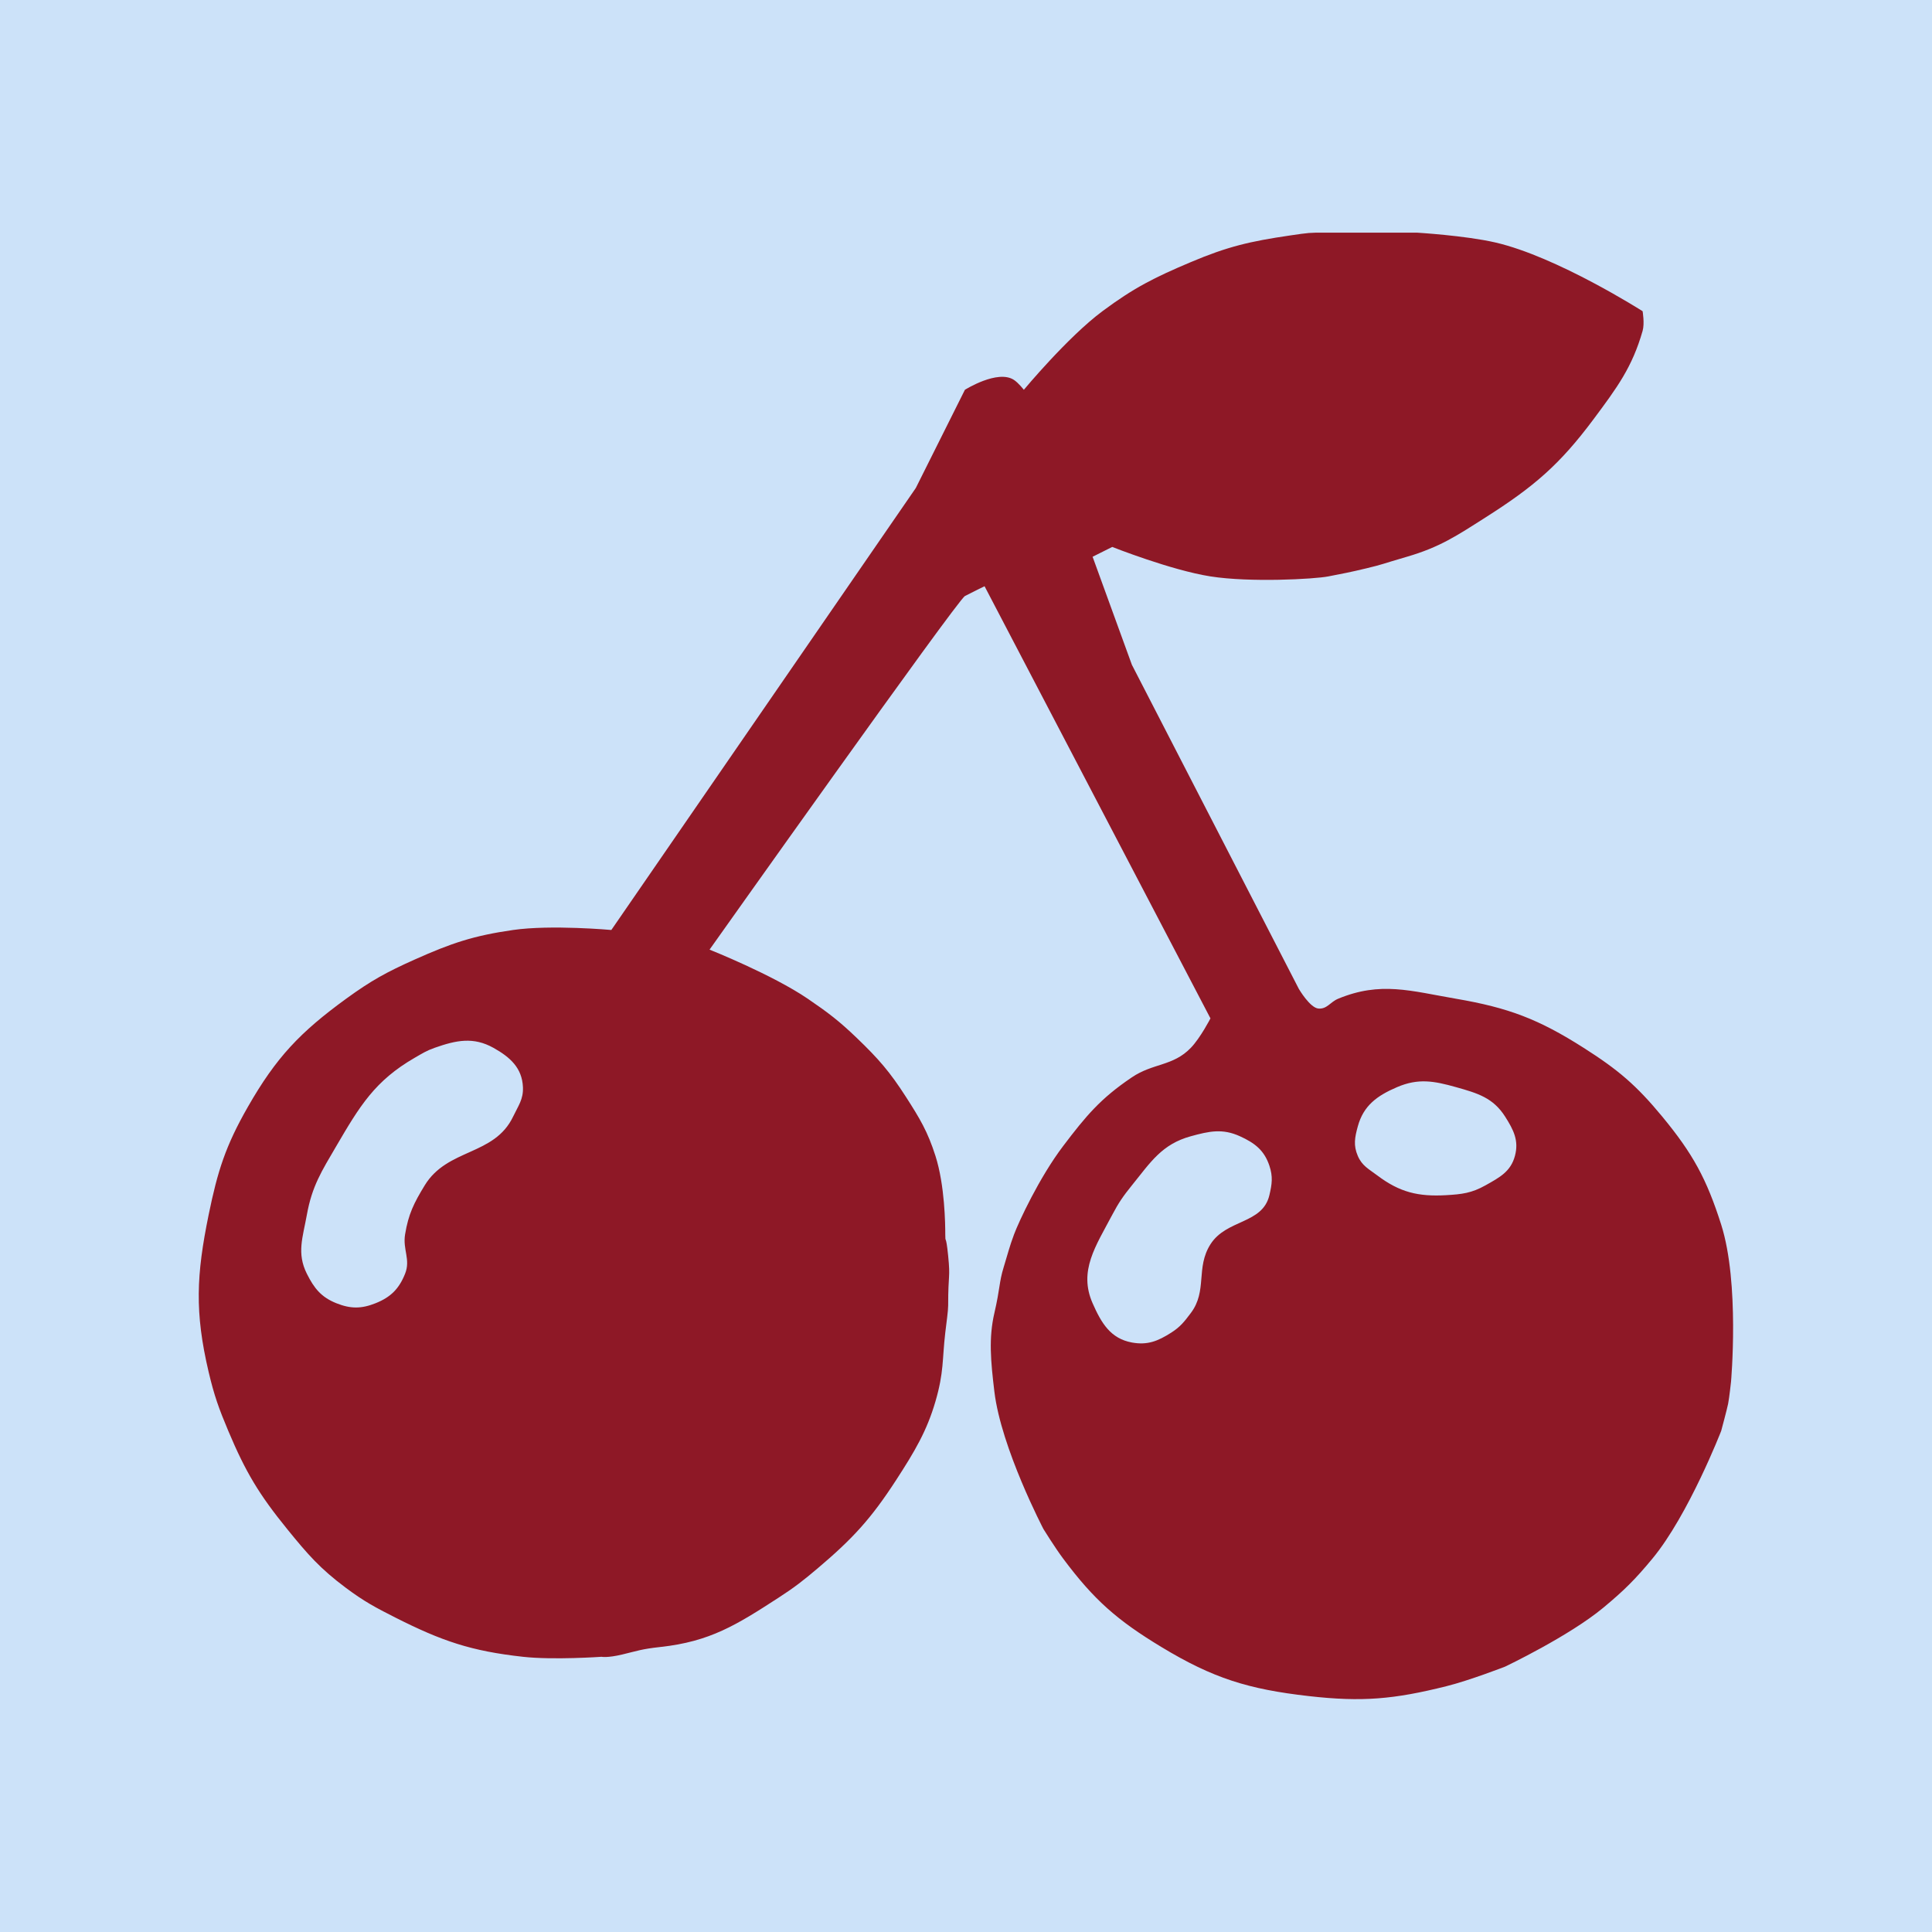
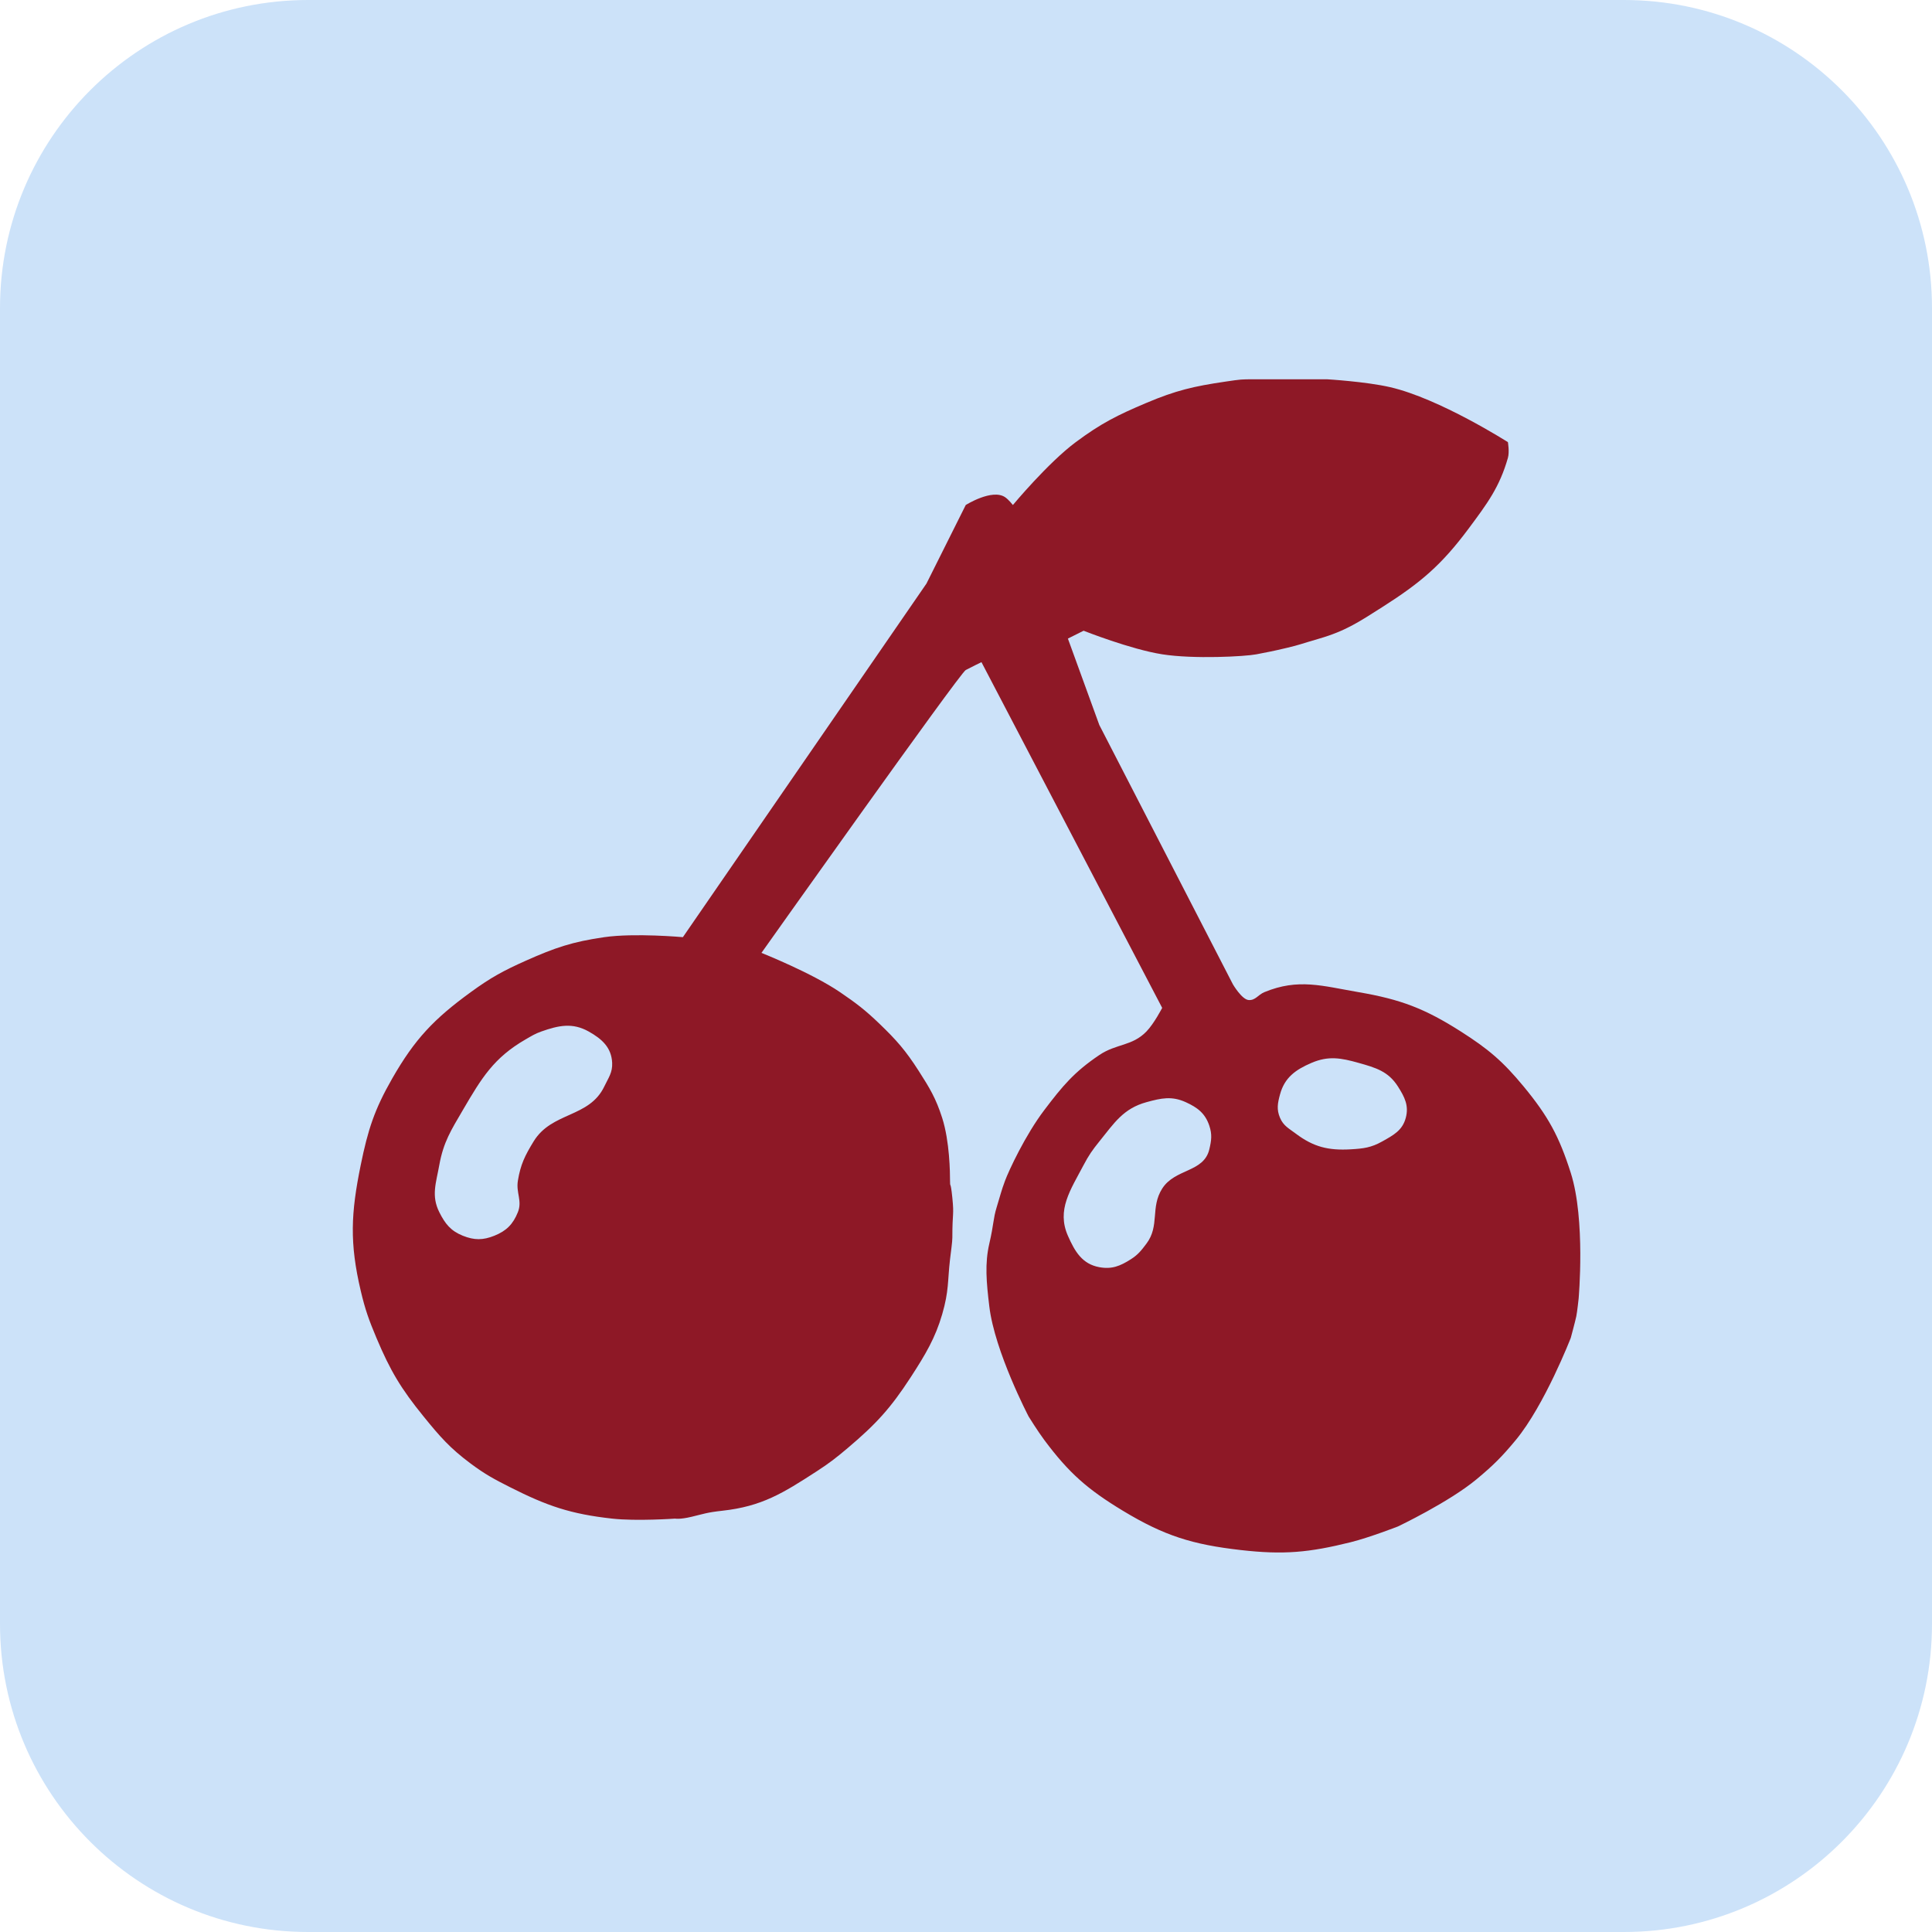
<svg xmlns="http://www.w3.org/2000/svg" width="1254" height="1254" viewBox="0 0 1254 1254" fill="none">
-   <rect width="1254" height="1254" fill="#CCE2F9" />
-   <path d="M1066.17 202C1066.17 202 1010.71 166.619 970.547 157.375C950.986 152.873 919.546 151 919.546 151C919.546 151 908.671 151 899.296 151C889.921 151 890.296 151 874.546 151C871.025 151 869.145 151 859.546 151C849.947 151 849.796 151 837.046 152.875C811.331 156.657 796.861 160.002 772.921 170.125C749.313 180.107 736.111 186.7 715.547 202C692.949 218.813 664.546 253 664.546 253C664.546 253 661.101 248.578 658.172 246.625C647.609 239.583 626.297 253 626.297 253L594.422 316.75L396.797 603.625C396.797 603.625 357.69 600.088 333.047 603.625C307.318 607.318 293.03 612.152 269.297 622.75C250.969 630.934 240.9 636.439 224.671 648.25C194.747 670.029 179.306 686.254 160.921 718.375C146.446 743.665 141.259 759.951 135.421 788.5C127.441 827.526 126.297 851.726 135.421 890.5C139.028 905.827 142.061 914.238 148.172 928.75C159.438 955.508 168.113 969.967 186.421 992.5C199.743 1008.9 207.728 1018.13 224.671 1030.75C236.314 1039.42 243.591 1043.33 256.546 1049.87C286.767 1065.15 305.765 1071.65 339.422 1075.37C359.217 1077.57 390.421 1075.37 390.421 1075.37C390.421 1075.37 394.171 1076.2 403.921 1073.87C413.671 1071.55 416.297 1070.35 428.672 1069C460.845 1065.49 478.005 1054.72 505.171 1037.12C515.62 1030.36 521.169 1026.04 530.672 1018C553.557 998.635 565.352 985.772 581.671 960.625C593.793 941.946 601.589 928.763 607.171 909.625C612.753 890.486 611.506 882.485 613.546 865C614.348 858.125 615.421 850.896 615.421 847.375C615.421 826 616.921 830.119 615.421 815.125C613.921 800.131 613.546 807.625 613.546 801.25C613.546 794.875 613.288 769.367 607.171 750.25C602.081 734.344 597.064 726.057 588.047 712C577.548 695.634 570.193 687.222 556.172 673.75C544.676 662.706 537.472 657.224 524.297 648.25C501.292 632.58 460.547 616.375 460.547 616.375C460.547 616.375 621.374 389.475 626.297 386.875C631.219 384.275 639.046 380.5 639.046 380.5L785.672 661C785.672 661 779.156 673.667 772.921 680.125C761.321 692.139 748.517 689.912 734.671 699.25C714.238 713.03 704.942 724.24 690.047 743.875C674.555 764.296 661.231 793.048 658.172 801.25C655.112 809.452 654.421 812.875 651.421 822.625C648.421 832.375 649.185 836.019 645.421 852.25C641.657 868.481 643.046 883.475 645.421 903.25C649.835 939.996 677.296 992.5 677.296 992.5C677.296 992.5 684.682 1004.43 690.047 1011.62C710.065 1038.48 725.139 1051.66 753.797 1069C787.477 1089.38 810.31 1096.42 849.422 1100.87C884.14 1104.83 904.765 1102.95 938.672 1094.5C953.95 1090.69 976.922 1081.75 976.922 1081.75C976.922 1081.75 1018.34 1062.05 1040.67 1043.5C1054.21 1032.25 1061.32 1025.19 1072.55 1011.62C1095.98 983.306 1117.17 928.75 1117.17 928.75C1117.17 928.75 1120.92 914.875 1121.67 911.125C1122.42 907.375 1123.55 896.875 1123.55 896.875C1123.55 896.875 1129.27 832.907 1117.17 794.875C1107.71 765.149 1098.78 748.803 1078.92 724.75C1062.07 704.344 1050.25 694.336 1027.92 680.125C998.669 661.505 979.224 654.109 945.047 648.25C915.601 643.202 896.151 636.827 868.546 648.25C863.402 650.379 861.347 655.052 855.796 654.625C850.246 654.198 843.047 641.875 843.047 641.875L734.671 431.5L709.171 361.375L721.922 355C721.922 355 759.995 370.089 785.672 374.125C811.348 378.162 852.967 375.919 862.171 374.125C871.375 372.331 875.834 371.536 886.921 368.875C898.008 366.214 896.271 366.304 913.172 361.375C934.548 355.14 945.381 347.824 964.171 335.875C995.401 316.014 1012.19 301.807 1034.3 272.125C1049.61 251.569 1059.42 238.375 1066.17 214.75C1067.54 209.963 1066.17 202 1066.17 202ZM804.796 737.5C814.412 741.871 820.581 746.605 823.921 756.625C826.283 763.711 825.643 768.482 823.921 775.75C819.44 794.671 796.105 791.217 785.672 807.625C775.947 822.92 783.824 837.772 772.921 852.25C768.685 857.875 766.112 861.22 760.171 865C751.511 870.511 744.767 873.229 734.671 871.375C720.82 868.831 714.837 858.768 709.171 845.875C699.936 824.862 711.222 808.807 721.922 788.5C726.106 780.559 729.036 776.362 734.671 769.375C746.877 754.239 754.171 742.651 772.921 737.5C784.924 734.202 793.464 732.349 804.796 737.5ZM881.297 731.125C885.002 717.538 893.852 711.173 906.797 705.625C920.526 699.741 930.667 701.581 945.047 705.625C959.021 709.555 969.128 712.503 976.922 724.75C982.432 733.41 985.956 740.336 983.296 750.25C980.559 760.452 973.383 764.207 964.171 769.375C955.219 774.397 948.919 775.162 938.672 775.75C920.577 776.789 908.524 773.904 894.046 763C888.421 758.764 884.07 756.722 881.297 750.25C878.354 743.385 879.331 738.331 881.297 731.125ZM320.296 680.125C331.166 686.192 338.881 693.189 339.422 705.625C339.764 713.49 336.443 717.648 333.047 724.75C320.8 750.358 290.468 745.151 275.672 769.375C268.683 780.816 265.081 788.018 262.921 801.25C261.316 811.078 266.619 817.504 262.921 826.75C258.998 836.557 253.603 841.952 243.797 845.875C234.55 849.574 227.543 849.573 218.296 845.875C208.489 841.952 203.895 836.197 199.171 826.75C192.491 813.39 196.525 803.201 199.171 788.5C202.53 769.84 208.724 760.241 218.296 743.875C233.432 717.998 243.317 701.459 269.297 686.5C274.121 683.722 276.797 681.978 282.046 680.125C296.132 675.153 307.253 672.845 320.296 680.125Z" fill-rule="evenodd" clip-rule="evenodd" fill="#8E1826" />
+   <rect width="1254" height="1254" rx="200" fill="#CCE2F9" />
+   <path d="M978.737 286.986C978.737 286.986 934.365 258.681 902.237 251.286C886.589 247.684 861.437 246.186 861.437 246.186C861.437 246.186 852.737 246.186 845.237 246.186C837.737 246.186 838.037 246.185 825.437 246.186C822.62 246.186 821.116 246.186 813.437 246.186C805.758 246.186 805.637 246.185 795.437 247.686C774.865 250.711 763.289 253.387 744.137 261.486C725.25 269.471 714.689 274.746 698.237 286.986C680.159 300.436 657.437 327.786 657.437 327.786C657.437 327.786 654.681 324.248 652.337 322.686C643.887 317.052 626.837 327.786 626.837 327.786L601.337 378.786L443.237 608.286C443.237 608.286 411.952 605.456 392.237 608.286C371.655 611.24 360.224 615.107 341.237 623.586C326.575 630.133 318.52 634.536 305.537 643.986C281.598 661.409 269.245 674.389 254.537 700.086C242.957 720.318 238.807 733.346 234.137 756.186C227.753 787.406 226.838 806.766 234.137 837.786C237.022 850.047 239.449 856.776 244.337 868.385C253.351 889.792 260.291 901.359 274.937 919.385C285.594 932.502 291.983 939.892 305.537 949.985C314.851 956.922 320.672 960.046 331.037 965.285C355.214 977.506 370.412 982.704 397.337 985.685C413.174 987.439 438.137 985.685 438.137 985.685C438.137 985.685 441.137 986.346 448.937 984.485C456.737 982.625 458.838 981.666 468.737 980.585C494.476 977.776 508.204 969.158 529.937 955.085C538.296 949.673 542.735 946.218 550.337 939.785C568.645 924.294 578.081 914.003 591.137 893.885C600.834 878.942 607.071 868.396 611.537 853.085C616.003 837.775 615.005 831.374 616.637 817.386C617.278 811.885 618.137 806.102 618.137 803.286C618.137 786.186 619.337 789.481 618.137 777.486C616.937 765.49 616.637 771.486 616.637 766.386C616.637 761.286 616.431 740.879 611.537 725.586C607.465 712.861 603.451 706.231 596.237 694.986C587.838 681.893 581.954 675.163 570.737 664.386C561.541 655.55 555.777 651.165 545.237 643.986C526.834 631.45 494.237 618.486 494.237 618.486C494.237 618.486 622.899 436.966 626.837 434.886C630.775 432.805 637.037 429.786 637.037 429.786L754.337 654.186C754.337 654.186 749.125 664.319 744.137 669.486C734.857 679.097 724.614 677.315 713.537 684.786C697.191 695.81 689.754 704.778 677.837 720.486C665.444 736.822 654.784 759.824 652.337 766.386C649.89 772.947 649.337 775.686 646.937 783.486C644.537 791.286 645.148 794.201 642.137 807.186C639.126 820.171 640.237 832.166 642.137 847.986C645.668 877.383 667.637 919.385 667.637 919.385C667.637 919.385 673.545 928.928 677.837 934.685C693.852 956.168 705.911 966.715 728.837 980.585C755.781 996.886 774.048 1002.52 805.337 1006.09C833.112 1009.25 849.612 1007.74 876.737 1000.99C888.96 997.94 907.337 990.785 907.337 990.785C907.337 990.785 940.469 975.025 958.337 960.185C969.171 951.188 974.858 945.535 983.837 934.685C1002.59 912.031 1019.54 868.385 1019.54 868.385C1019.54 868.385 1022.54 857.285 1023.14 854.285C1023.74 851.285 1024.64 842.886 1024.64 842.886C1024.64 842.886 1029.22 791.711 1019.54 761.286C1011.97 737.505 1004.83 724.428 988.937 705.186C975.456 688.86 965.997 680.854 948.137 669.486C924.735 654.589 909.179 648.673 881.837 643.986C858.281 639.947 842.721 634.847 820.637 643.986C816.522 645.688 814.877 649.427 810.437 649.086C805.997 648.744 800.237 638.886 800.237 638.886L713.537 470.586L693.137 414.486L703.337 409.386C703.337 409.386 733.796 421.456 754.337 424.686C774.879 427.915 808.174 426.121 815.537 424.686C822.9 423.251 826.467 422.614 835.337 420.485C844.206 418.357 842.817 418.429 856.337 414.486C873.439 409.498 882.105 403.645 897.137 394.086C922.121 378.197 935.551 366.831 953.237 343.086C965.486 326.641 973.337 316.085 978.737 297.186C979.832 293.356 978.737 286.986 978.737 286.986ZM769.637 715.386C777.329 718.882 782.265 722.669 784.937 730.686C786.827 736.354 786.314 740.171 784.937 745.986C781.352 761.122 762.684 758.359 754.337 771.486C746.557 783.721 752.859 795.603 744.137 807.186C740.748 811.685 738.69 814.361 733.937 817.386C727.009 821.794 721.614 823.969 713.537 822.486C702.456 820.45 697.67 812.4 693.137 802.086C685.749 785.275 694.778 772.431 703.337 756.186C706.685 749.832 709.029 746.475 713.537 740.886C723.302 728.777 729.137 719.506 744.137 715.386C753.739 712.747 760.571 711.265 769.637 715.386ZM830.837 710.286C833.802 699.416 840.882 694.324 851.237 689.886C862.221 685.178 870.333 686.65 881.837 689.886C893.017 693.03 901.102 695.388 907.337 705.186C911.746 712.114 914.565 717.654 912.437 725.586C910.247 733.747 904.506 736.751 897.137 740.886C889.975 744.903 884.935 745.515 876.737 745.986C862.261 746.817 852.619 744.508 841.037 735.786C836.537 732.397 833.056 730.763 830.837 725.586C828.484 720.094 829.265 716.05 830.837 710.286ZM382.037 669.486C390.733 674.339 396.905 679.937 397.337 689.886C397.611 696.178 394.955 699.504 392.237 705.186C382.44 725.672 358.174 721.506 346.337 740.886C340.746 750.039 337.865 755.8 336.137 766.386C334.853 774.248 339.096 779.389 336.137 786.786C332.999 794.631 328.683 798.947 320.837 802.086C313.44 805.044 307.834 805.044 300.437 802.086C292.591 798.947 288.916 794.344 285.137 786.786C279.793 776.097 283.02 767.947 285.137 756.186C287.824 741.257 292.779 733.579 300.437 720.486C312.546 699.784 320.453 686.552 341.237 674.586C345.097 672.363 347.238 670.968 351.437 669.486C362.706 665.508 371.602 663.662 382.037 669.486Z" fill-rule="evenodd" clip-rule="evenodd" fill="#8E1826" />
</svg>
